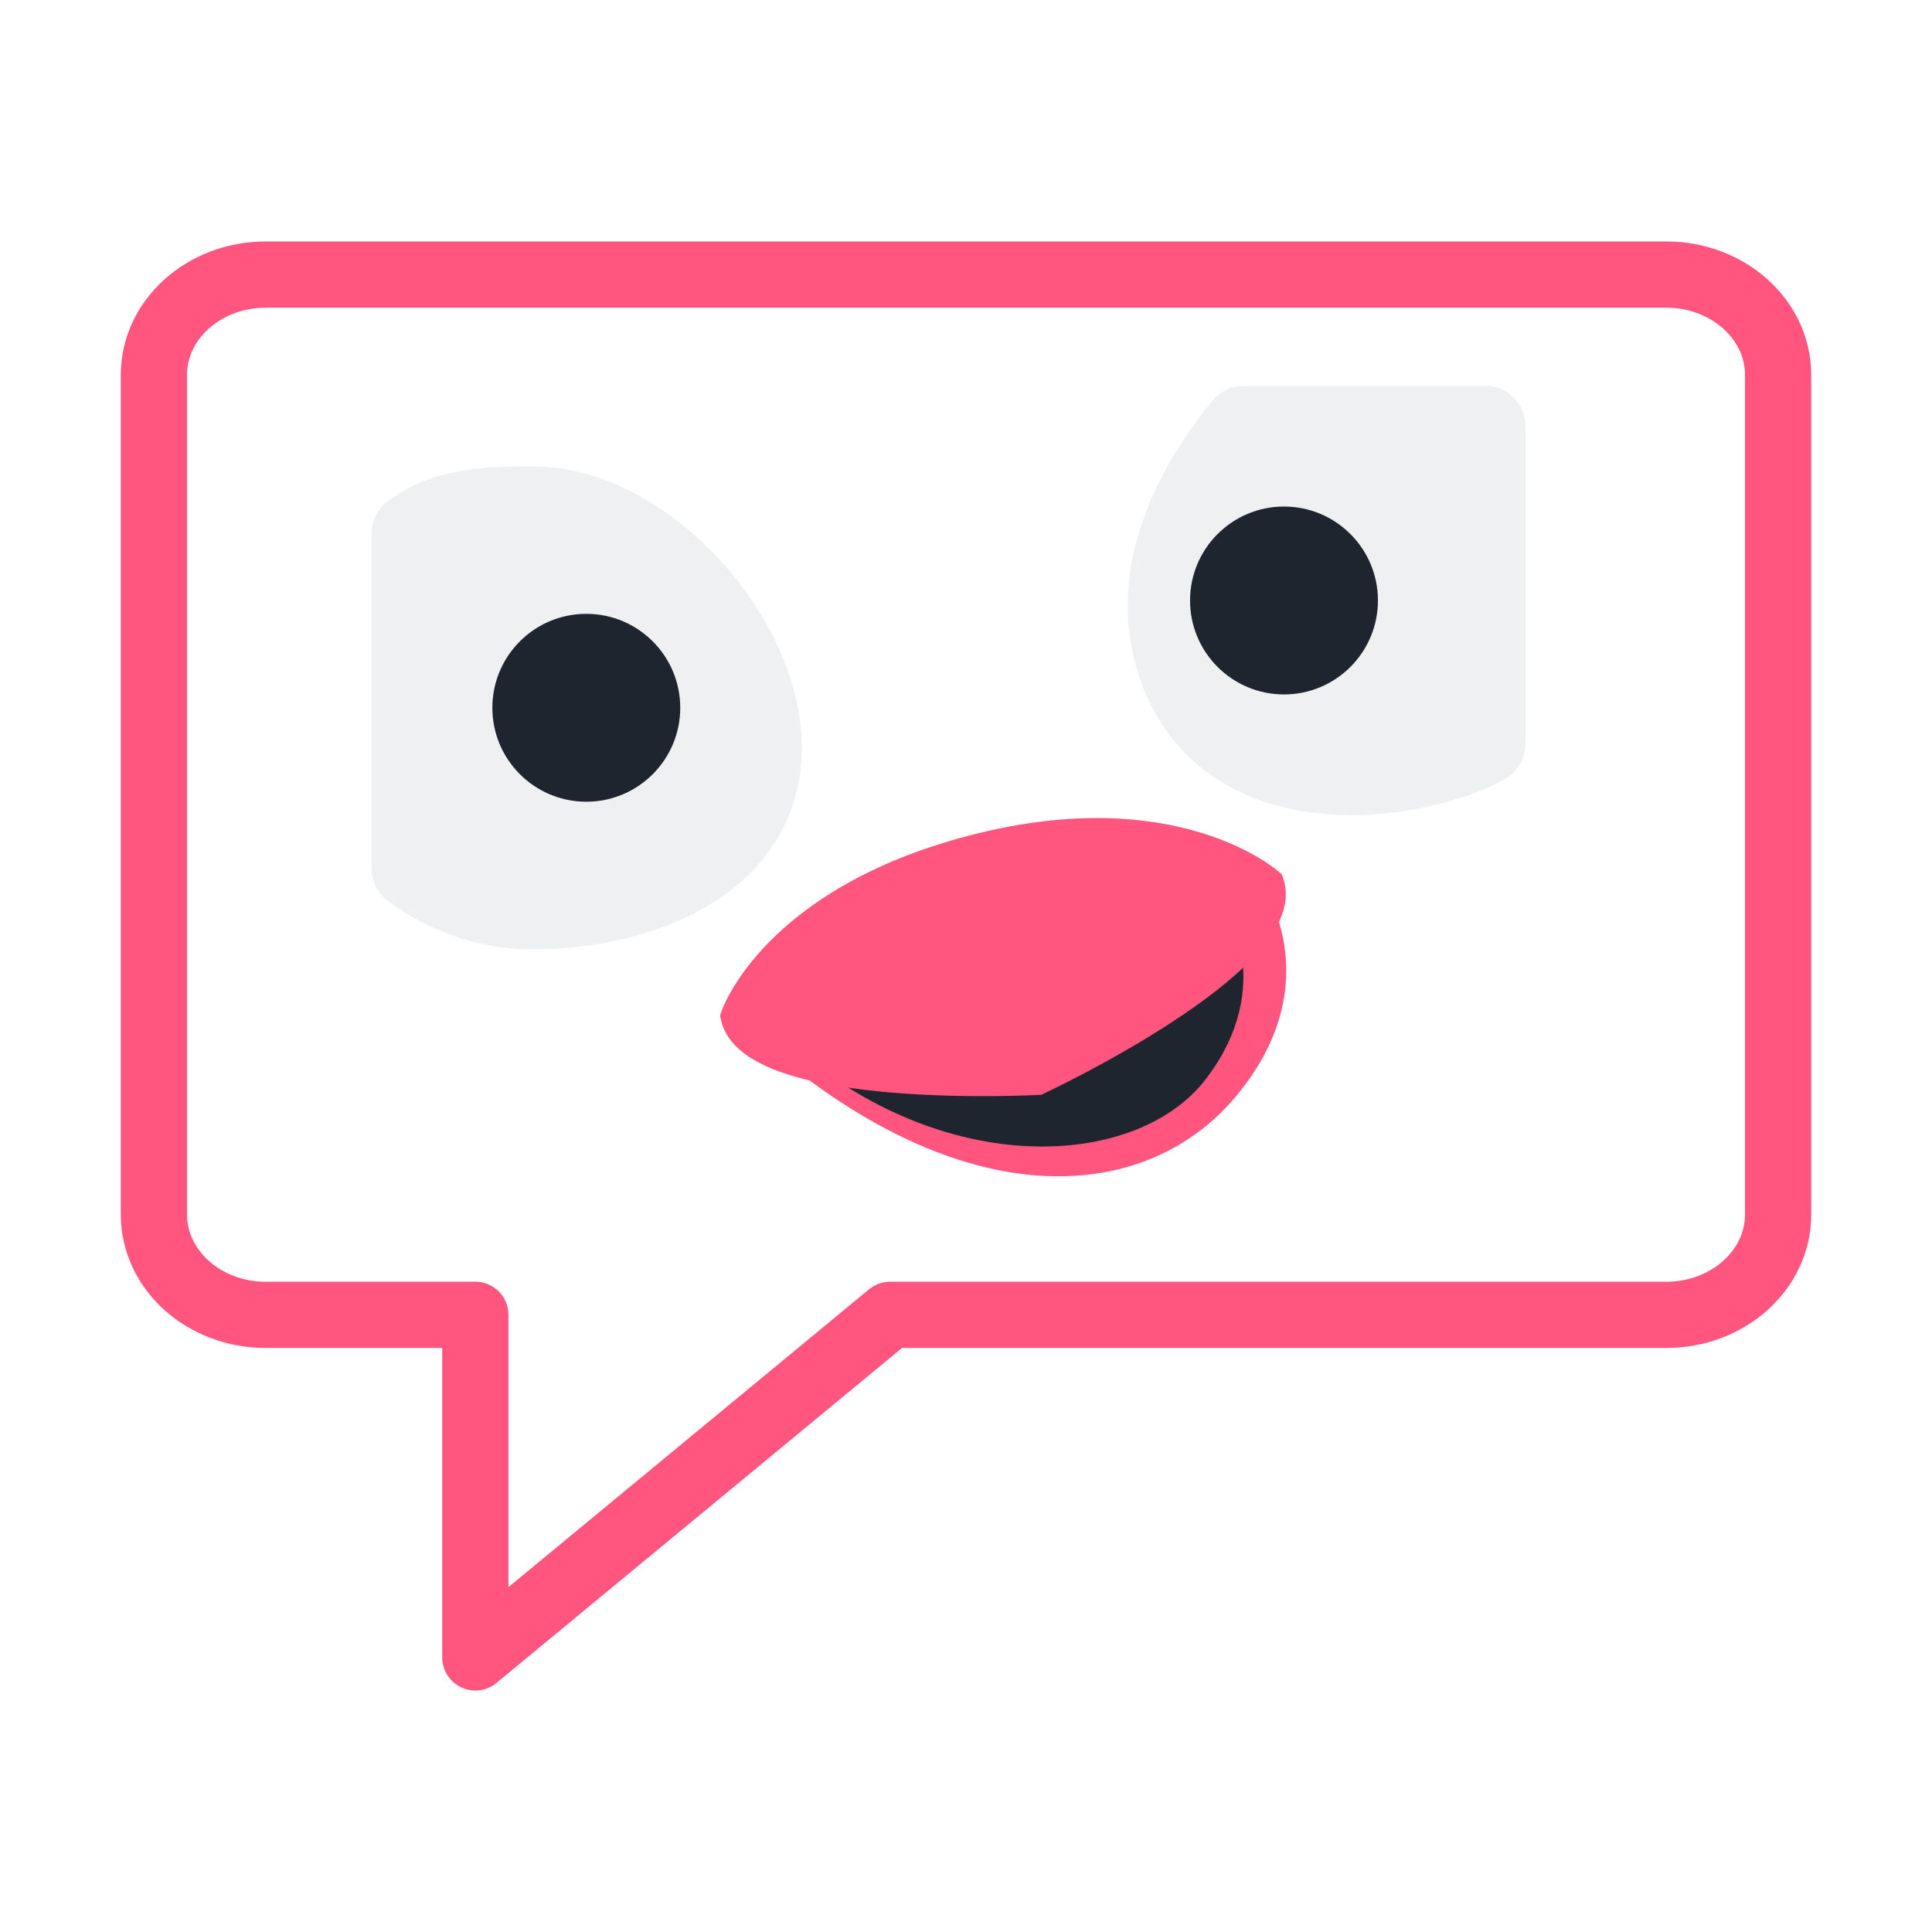
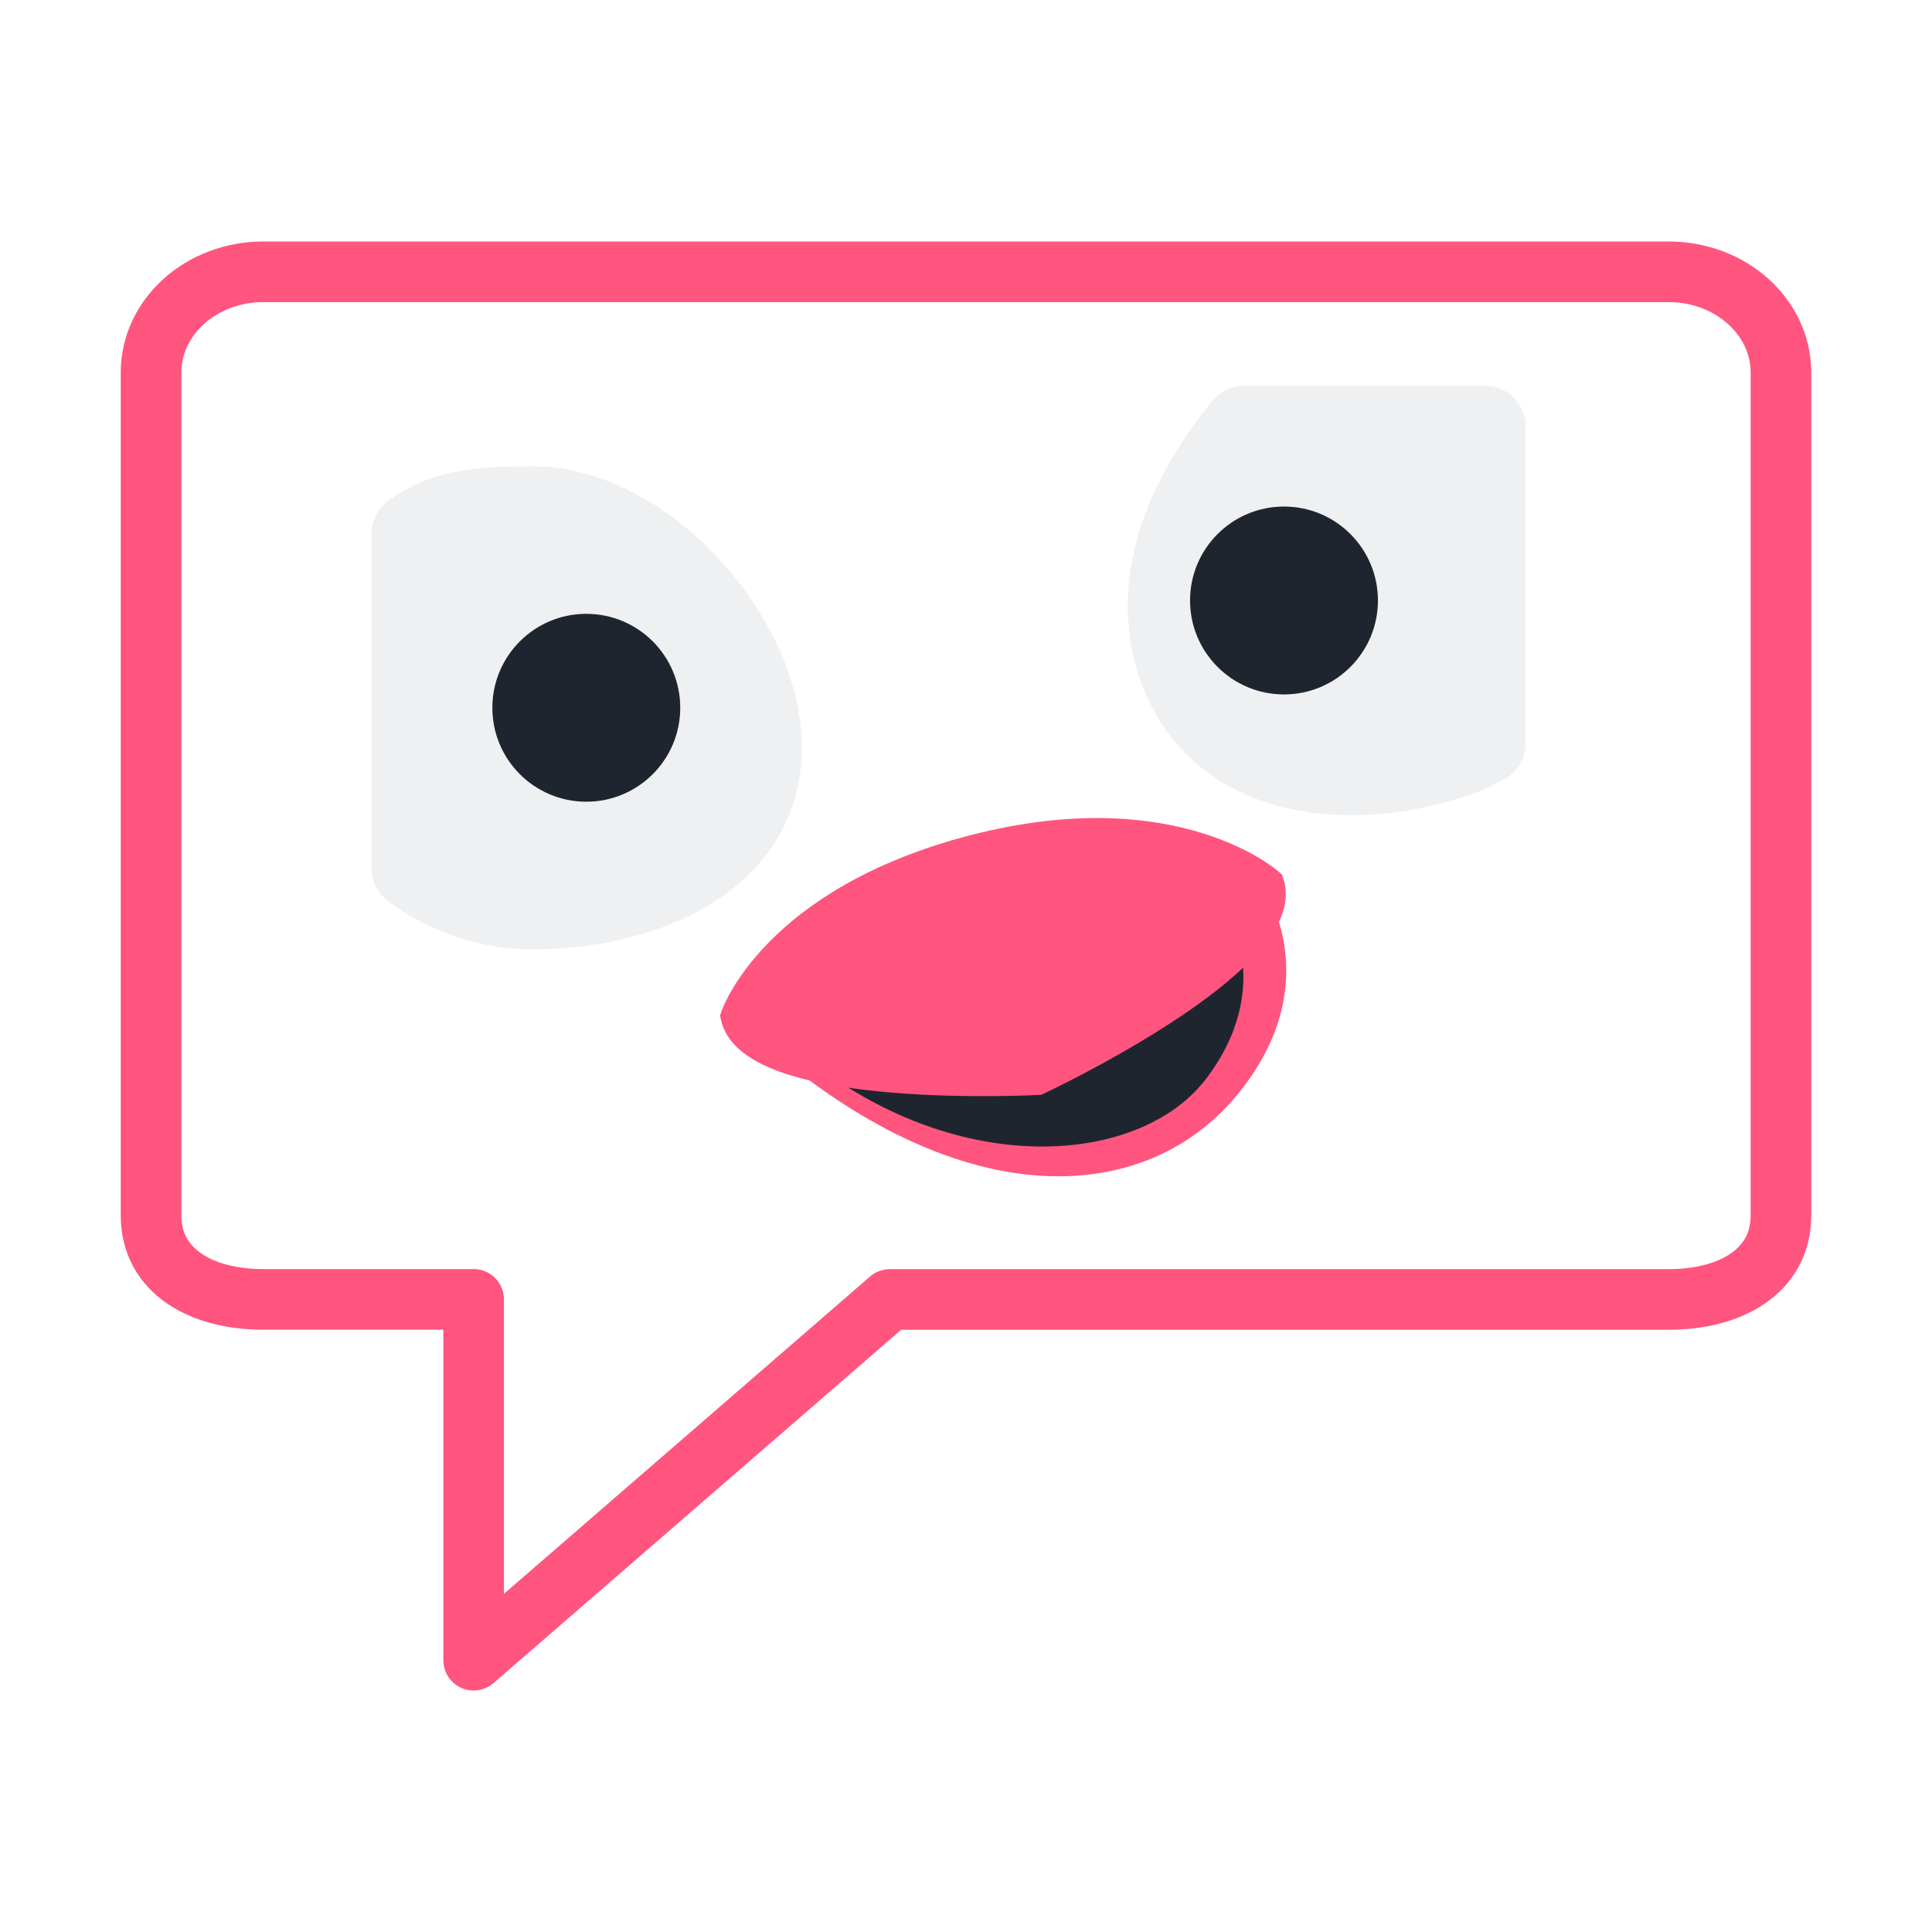
<svg xmlns="http://www.w3.org/2000/svg" width="32" height="32" version="1.1" id="svg12">
  <g id="22-22-choqok_offline" transform="translate(32,10)">
    <rect style="opacity:0.001" width="22" height="22" x="0" y="0" id="rect2" />
-     <path fill="none" stroke-width="0.718" stroke-linecap="round" stroke-linejoin="round" stroke-miterlimit="10" d="m 19.641,4.468 v 9.279 c 0,0.612 -0.533,1.109 -1.19,1.109 h -8.258 L 5.779,18.641 V 14.855 H 3.549 c -0.657,0 -1.19,-0.496 -1.19,-1.109 v -9.279 c 0,-0.612 0.533,-1.109 1.19,-1.109 H 18.451 c 0.657,0 1.19,0.496 1.19,1.109 z" id="path2-67" style="stroke:#ff557f;stroke-opacity:1" />
+     <path fill="none" stroke-width="0.984" stroke-linecap="round" stroke-linejoin="round" stroke-miterlimit="10" d="m 19.508,4.581 v 9.117 c 0,0.602 -0.525,0.801 -1.172,0.801 H 10.205 L 5.86,18.508 V 14.5 H 3.663 C 3.016,14.5 2.492,14.3 2.492,13.699 V 4.581 c 0,-0.602 0.525,-1.089 1.172,-1.089 H 18.337 c 0.647,0 1.172,0.488 1.172,1.089 z" id="path2-67" style="stroke:#ff557f;stroke-opacity:1" />
    <path style="fill:#ff557f;fill-opacity:1;fill-rule:evenodd;stroke-width:0.296" id="path4411-1-6-5" d="m 8.47,11.556 c 2.336,2.227 4.499,2.145 5.552,0.874 1.053,-1.27 0.265,-2.356 0.265,-2.356 z" />
    <path style="color:#000000;fill:#eff0f1;fill-opacity:1;stroke:#eff0f1;stroke-width:0.889;stroke-linecap:round;stroke-linejoin:round;stroke-opacity:1" id="path4170-2-3" d="m 6.248,5.927 c -0.501,0 -0.962,0.017 -1.333,0.296 v 3.701 c 0.372,0.28 0.832,0.447 1.333,0.447 1.227,0 2.528,-0.55 2.528,-1.778 0,-1.227 -1.3,-2.667 -2.528,-2.667 z" />
    <path style="color:#000000;fill:#eff0f1;fill-opacity:1;stroke:#eff0f1;stroke-width:0.889;stroke-linecap:round;stroke-linejoin:round;stroke-opacity:1" id="path4170-8-9-5" d="m 14.1,5.038 c -0.632,0.772 -1.035,1.708 -0.735,2.62 0.419,1.275 1.863,1.434 3.048,1.045 0.125,-0.041 0.242,-0.095 0.354,-0.156 V 5.038 Z" />
    <circle cx="6.841" cy="8.149" style="color:#000000;fill:#1f252f;fill-opacity:1;stroke-width:0.889;stroke-linecap:round;stroke-linejoin:round" r="1.037" id="path4267-1-6" />
    <circle cx="14.544" cy="6.964" style="color:#000000;fill:#1f252f;fill-opacity:1;stroke-width:0.889;stroke-linecap:round;stroke-linejoin:round" r="1.037" id="path4267-9-2-2" />
    <path style="fill:#1f252f;fill-opacity:1;fill-rule:evenodd;stroke-width:0.296" id="path4411-7-9" d="m 8.767,11.558 c 1.775,1.829 4.113,1.736 4.914,0.693 0.8,-1.043 0.201,-1.935 0.201,-1.935 z" />
    <path style="fill:#ff557f;fill-opacity:1;fill-rule:evenodd;stroke-width:0.296" id="path4284-9-1" d="m 8.47,11.556 c 0,0 0.424,-1.28 2.646,-1.857 2.222,-0.577 3.279,0.375 3.279,0.375 0.296,0.862 -2.567,2.2 -2.567,2.2 0,0 -3.17,0.171 -3.358,-0.719 z" />
  </g>
  <defs id="defs16" />
  <g id="choqok_offline">
    <rect style="opacity:0.001" width="32" height="32" x="0" y="0" id="rect7" />
-     <path fill="none" stroke-width="1.097" stroke-linecap="round" stroke-linejoin="round" stroke-miterlimit="10" d="M 29.451,6.21 V 20.116 c 0,0.918 -0.829,1.662 -1.852,1.662 H 14.743 L 7.873,27.452 V 21.778 H 4.401 c -1.023,0 -1.852,-0.744 -1.852,-1.662 V 6.21 c 0,-0.918 0.829,-1.662 1.852,-1.662 h 23.198 c 1.023,0 1.852,0.744 1.852,1.662 z" id="path2-3" style="stroke:#ff557f;stroke-opacity:1" />
+     <path fill="none" stroke-width="1.004" stroke-linecap="round" stroke-linejoin="round" stroke-miterlimit="10" d="M 29.498,6.17 V 20.133 c 0,0.921 -0.832,1.39 -1.859,1.39 H 14.739 L 7.845,27.498 V 21.522 H 4.361 c -1.027,0 -1.859,-0.468 -1.859,-1.39 V 6.17 c 0,-0.921 0.832,-1.668 1.859,-1.668 H 27.639 c 1.027,0 1.859,0.747 1.859,1.668 z" id="path2-3" style="stroke:#ff557f;stroke-opacity:1" />
    <path style="fill:#ff557f;fill-opacity:1;fill-rule:evenodd;stroke-width:0.444" id="path4411-1-6" d="m 12.155,16.835 c 3.503,3.34 6.748,3.217 8.327,1.311 1.579,-1.906 0.398,-3.534 0.398,-3.534 z" />
    <path style="color:#000000;fill:#eff0f1;fill-opacity:1;stroke:#eff0f1;stroke-width:1.333;stroke-linecap:round;stroke-linejoin:round;stroke-opacity:1" id="path4170-2" d="m 8.822,8.39 c -0.751,0 -1.443,0.025 -2,0.444 v 5.552 c 0.557,0.419 1.249,0.671 2,0.671 1.841,0 3.792,-0.826 3.792,-2.667 0,-1.841 -1.951,-4 -3.792,-4 z" />
    <path style="color:#000000;fill:#eff0f1;fill-opacity:1;stroke:#eff0f1;stroke-width:1.333;stroke-linecap:round;stroke-linejoin:round;stroke-opacity:1" id="path4170-8-9" d="m 20.6,7.057 c -0.948,1.158 -1.552,2.562 -1.103,3.93 0.628,1.913 2.794,2.152 4.573,1.568 0.187,-0.061 0.363,-0.142 0.53,-0.234 v -5.264 z" />
    <circle cx="9.711" cy="11.723" style="color:#000000;fill:#1f252f;fill-opacity:1;stroke-width:1.333;stroke-linecap:round;stroke-linejoin:round" r="1.556" id="path4267-1" />
    <circle cx="21.267" cy="9.946" style="color:#000000;fill:#1f252f;fill-opacity:1;stroke-width:1.333;stroke-linecap:round;stroke-linejoin:round" r="1.556" id="path4267-9-2" />
    <path style="fill:#1f252f;fill-opacity:1;fill-rule:evenodd;stroke-width:0.444" id="path4411-7" d="m 12.6,16.837 c 2.662,2.743 6.17,2.605 7.37,1.039 1.2,-1.565 0.302,-2.902 0.302,-2.902 z" />
    <path style="fill:#ff557f;fill-opacity:1;fill-rule:evenodd;stroke:#ff557f;stroke-width:0.444;stroke-opacity:1" id="path4284-9" d="m 12.155,16.835 c 0,0 0.636,-1.92 3.969,-2.785 3.333,-0.866 4.919,0.563 4.919,0.563 0.444,1.292 -3.851,3.301 -3.851,3.301 0,0 -4.755,0.256 -5.037,-1.079 z" />
  </g>
</svg>
